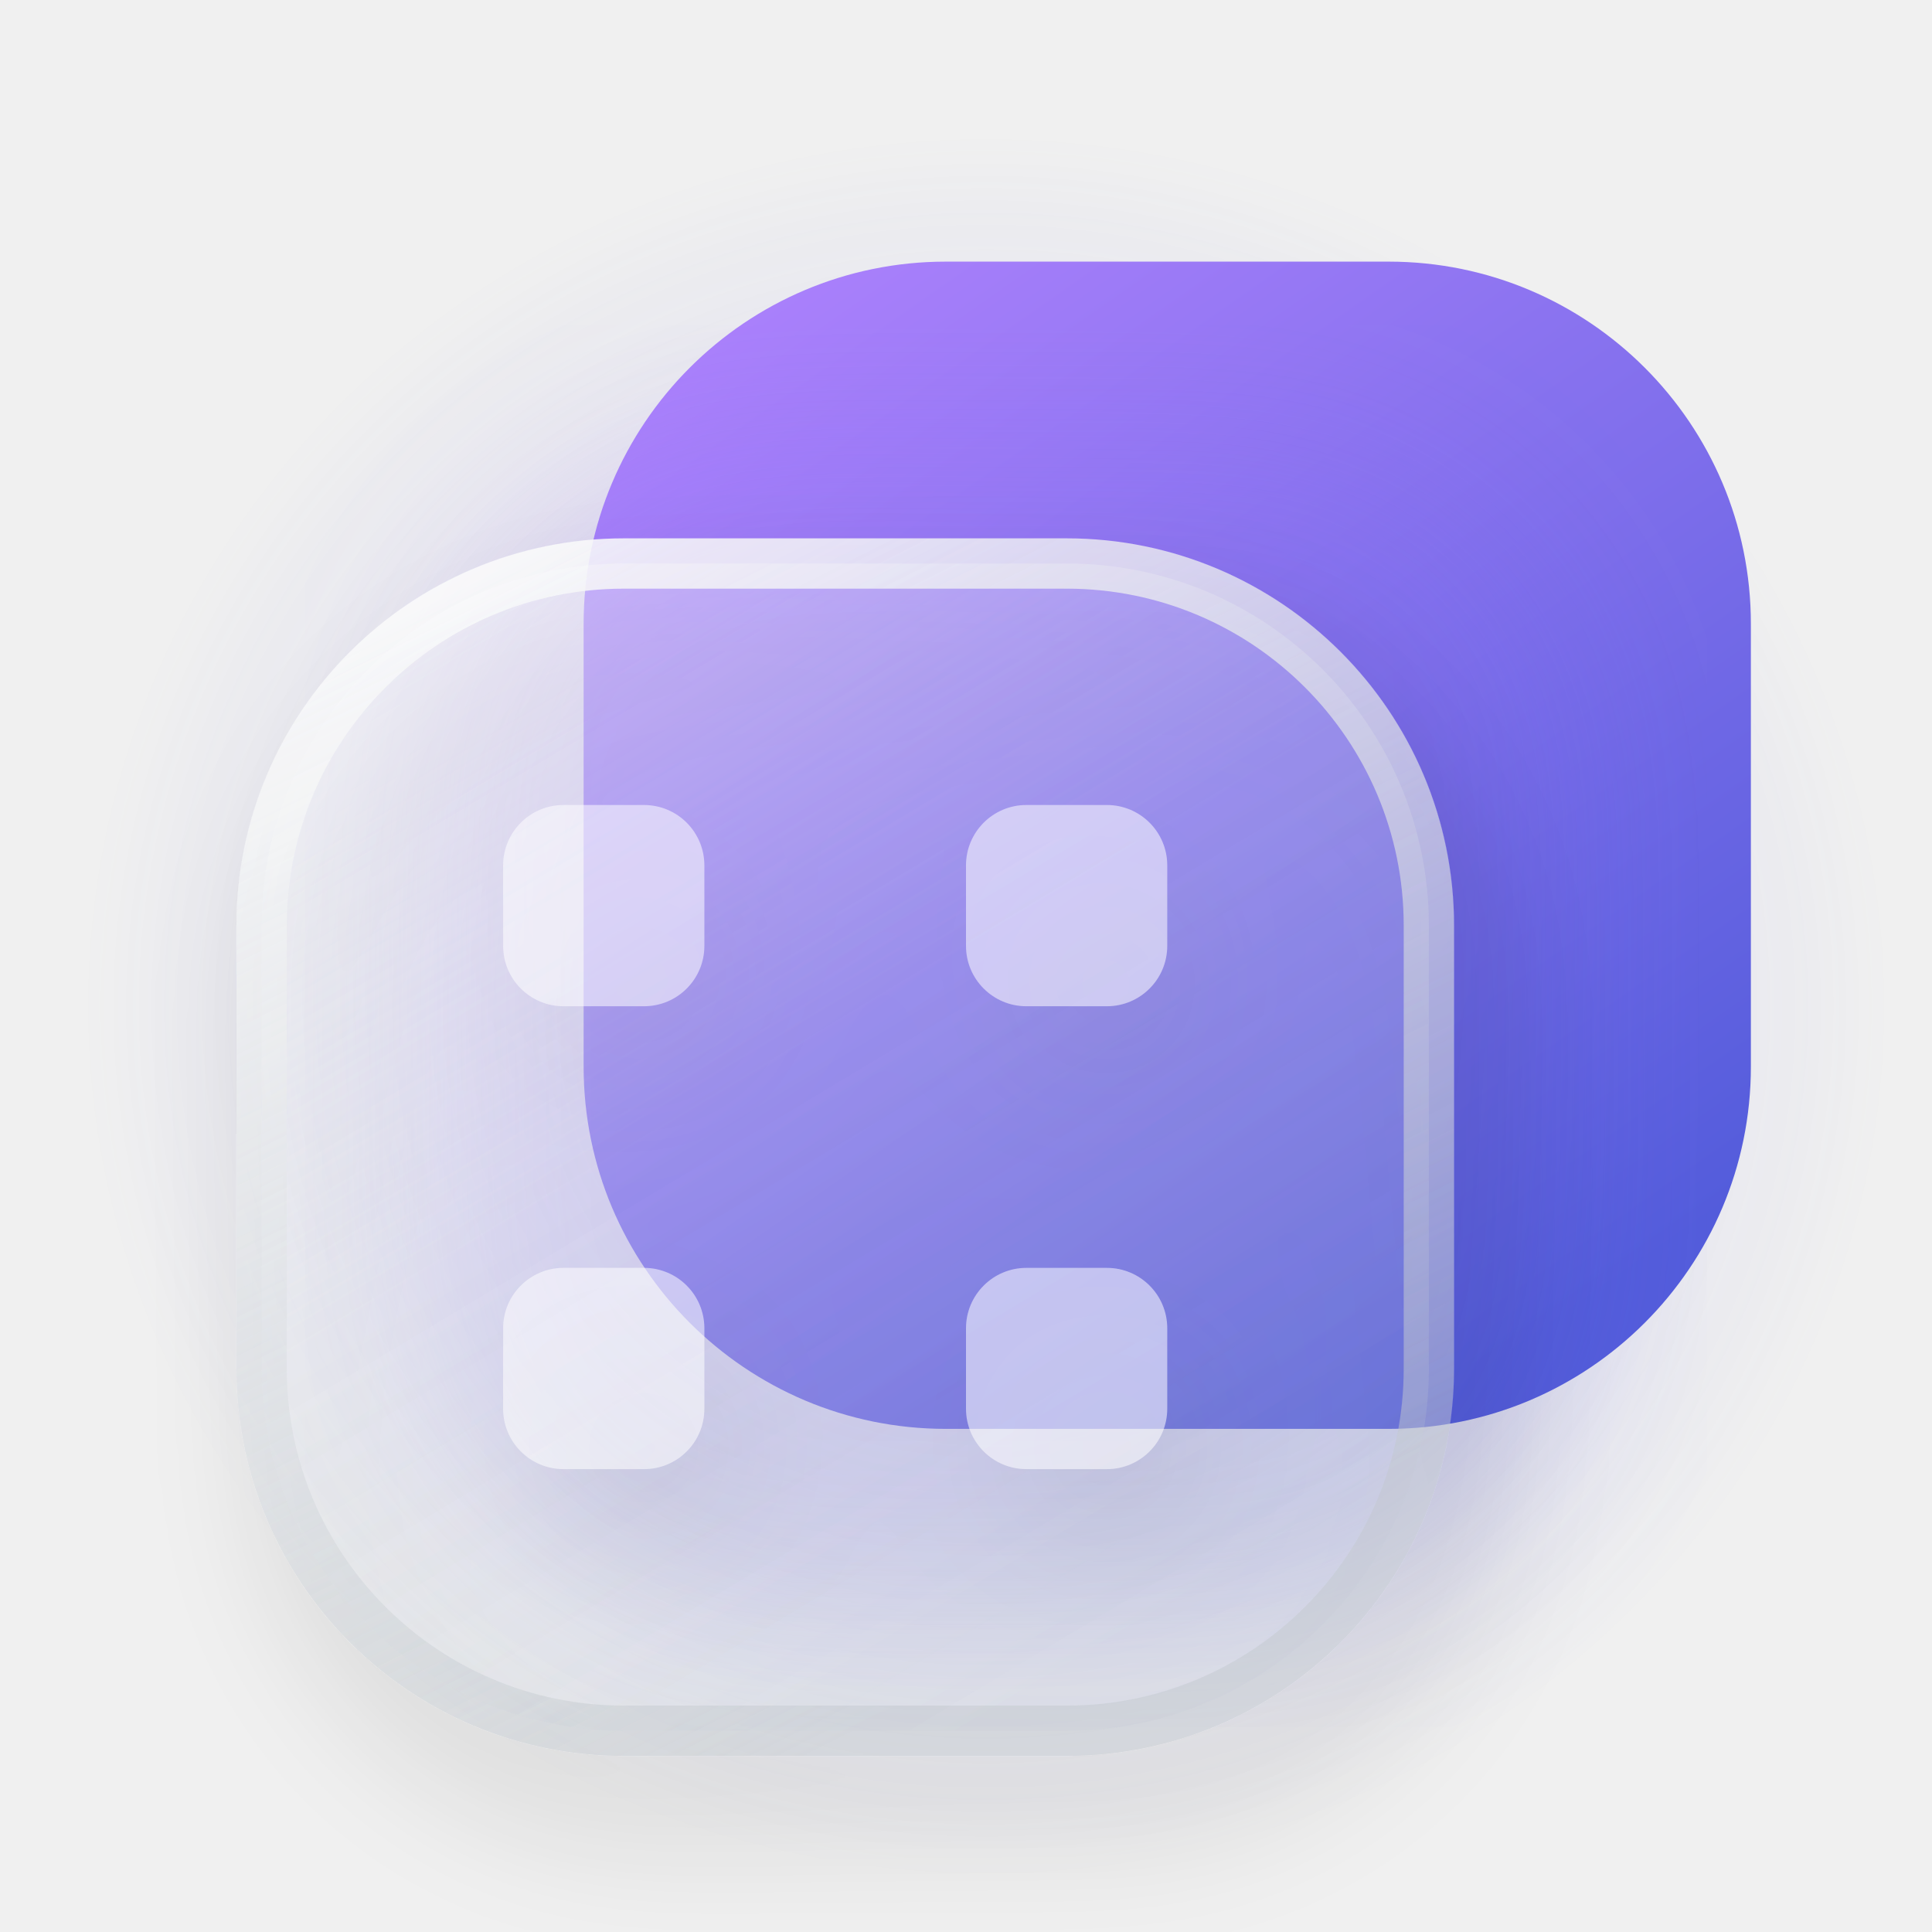
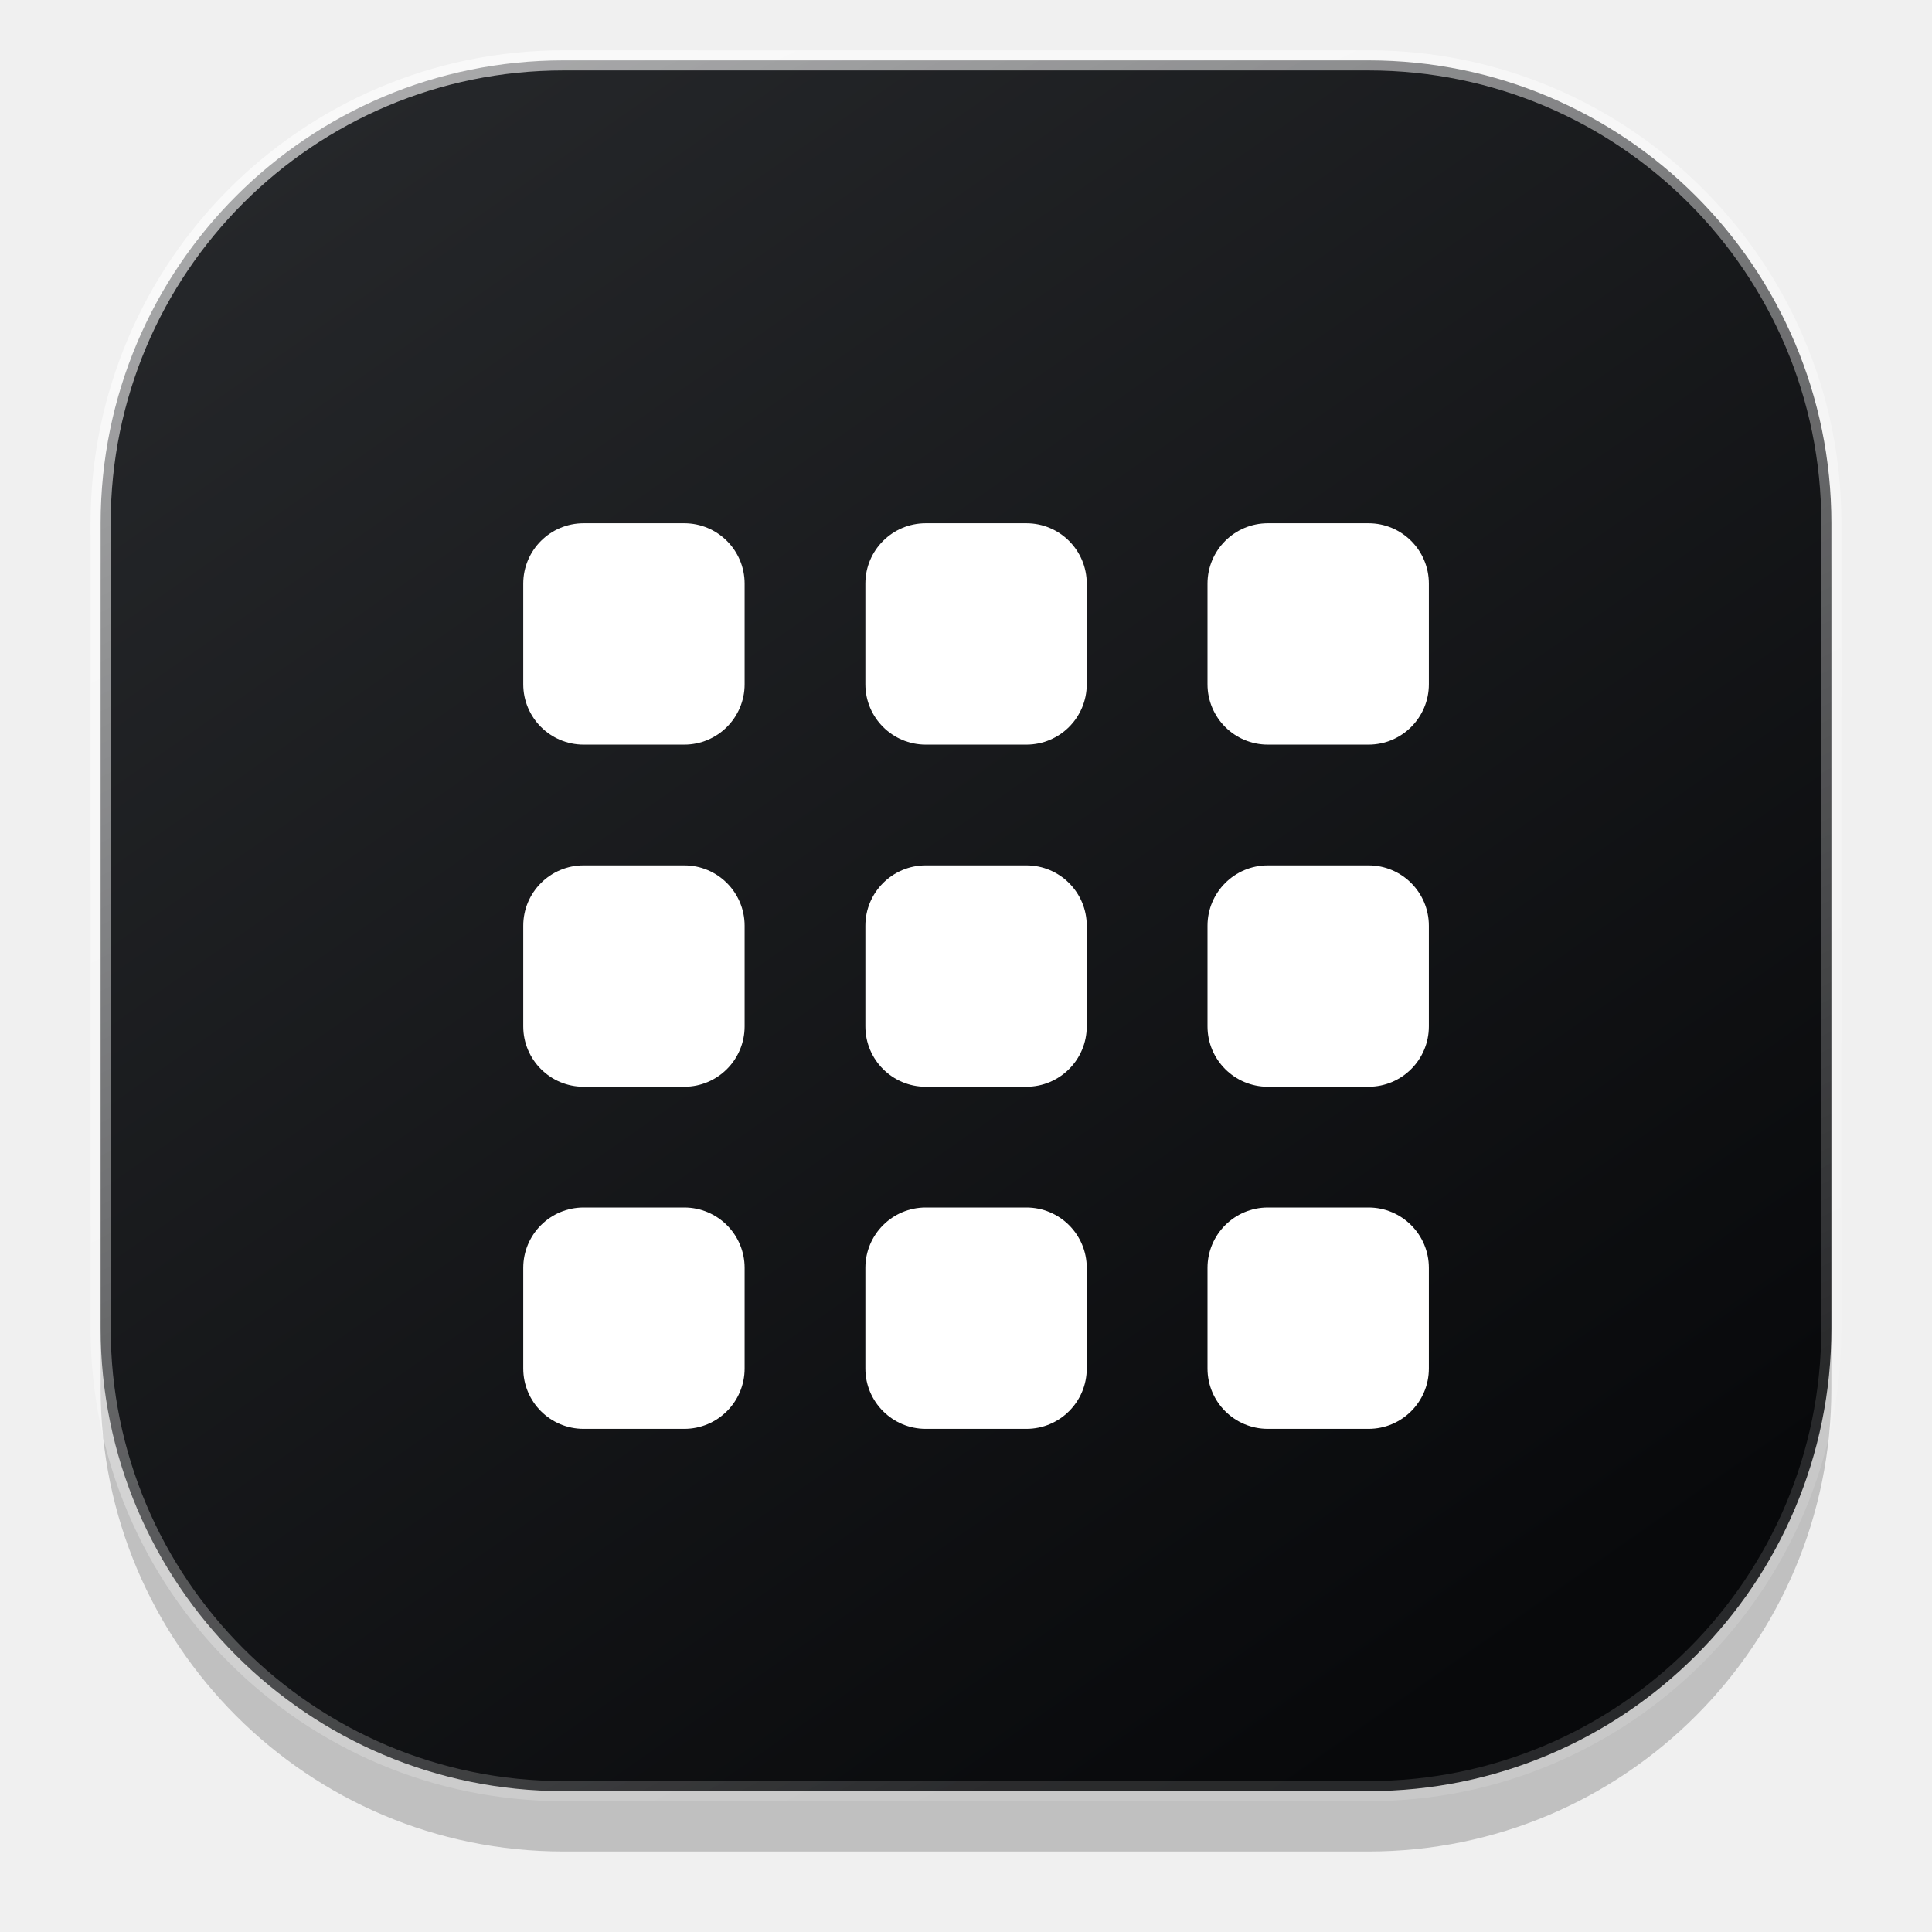
<svg xmlns="http://www.w3.org/2000/svg" viewBox="0 0 96 96">
  <defs>
-     <linearGradient id="color" x1="0" y1="0" x2=".7" y2="1">
-       <stop stop-color="#b384ff" />
-       <stop offset="1" stop-color="#535cdb" />
+     <linearGradient id="tile" x2=".7" y2="1">
+       <stop stop-color="#282a2d" />
+       <stop offset="1" stop-color="#08090b" />
    </linearGradient>
-     <linearGradient id="glass" x1="0" y1="0" x2=".6" y2="1">
-       <stop stop-color="#ffffff" stop-opacity=".45" />
-       <stop offset=".5" stop-color="#f3f7ff" stop-opacity=".23" />
-       <stop offset="1" stop-color="#c3cfd9" stop-opacity=".18" />
+     <linearGradient id="rim" x2=".5" y2="1">
+       <stop stop-color="#ffffff" stop-opacity=".65" />
+       <stop offset="1" stop-color="#ffffff" stop-opacity=".13" />
    </linearGradient>
-     <linearGradient id="edge" x1="0" y1="0" x2=".5" y2="1">
-       <stop stop-color="#fff" stop-opacity=".92" />
-       <stop offset="1" stop-color="#c2c8ce" stop-opacity=".48" />
-     </linearGradient>
-     <radialGradient id="glow">
-       <stop stop-color="#b384ff" stop-opacity=".28" />
-       <stop offset="1" stop-color="#535cdb" stop-opacity="0" />
-     </radialGradient>
-     <filter id="shadow" x="-40%" y="-40%" width="180%" height="180%">
-       <feDropShadow dy="4" stdDeviation="3" flood-opacity=".22" />
-     </filter>
-     <filter id="haze">
-       <feGaussianBlur stdDeviation="4" />
-     </filter>
  </defs>
-   <ellipse cx="49" cy="50" rx="45" ry="44" fill="url(#glow)" />
-   <g fill="url(#color)">
-     <rect x="29" y="13" width="58" height="58" rx="18" />
-   </g>
-   <g fill="url(#color)" opacity=".18" filter="url(#haze)" transform="translate(-8 9)">
-     <rect x="29" y="13" width="58" height="58" rx="18" />
-   </g>
-   <g fill="url(#glass)" stroke="url(#edge)" stroke-width="2.5" stroke-linejoin="round" stroke-linecap="round" filter="url(#shadow)">
-     <rect x="13" y="28" width="58" height="58" rx="18" />
-     <g fill="#fff8" stroke="none">
-       <rect x="25" y="40" width="10" height="10" rx="3" />
-       <rect x="48" y="40" width="10" height="10" rx="3" />
-       <rect x="25" y="63" width="10" height="10" rx="3" />
-       <rect x="48" y="63" width="10" height="10" rx="3" />
-     </g>
+   <rect x="5" y="6" width="86" height="86" rx="23" fill="#000" opacity=".2" />
+   <rect x="5" y="3" width="86" height="86" rx="23" fill="url(#tile)" stroke="url(#rim)" />
+   <g fill="none" stroke="#fafafa" stroke-width="3" stroke-linecap="round" stroke-linejoin="round">
+     <rect x="26" y="26" width="11" height="11" rx="3" fill="white" stroke="none" />
+     <rect x="43" y="26" width="11" height="11" rx="3" fill="white" stroke="none" />
+     <rect x="60" y="26" width="11" height="11" rx="3" fill="white" stroke="none" />
+     <rect x="26" y="43" width="11" height="11" rx="3" fill="white" stroke="none" />
+     <rect x="43" y="43" width="11" height="11" rx="3" fill="white" stroke="none" />
+     <rect x="60" y="43" width="11" height="11" rx="3" fill="white" stroke="none" />
+     <rect x="26" y="60" width="11" height="11" rx="3" fill="white" stroke="none" />
+     <rect x="43" y="60" width="11" height="11" rx="3" fill="white" stroke="none" />
+     <rect x="60" y="60" width="11" height="11" rx="3" fill="white" stroke="none" />
  </g>
</svg>
